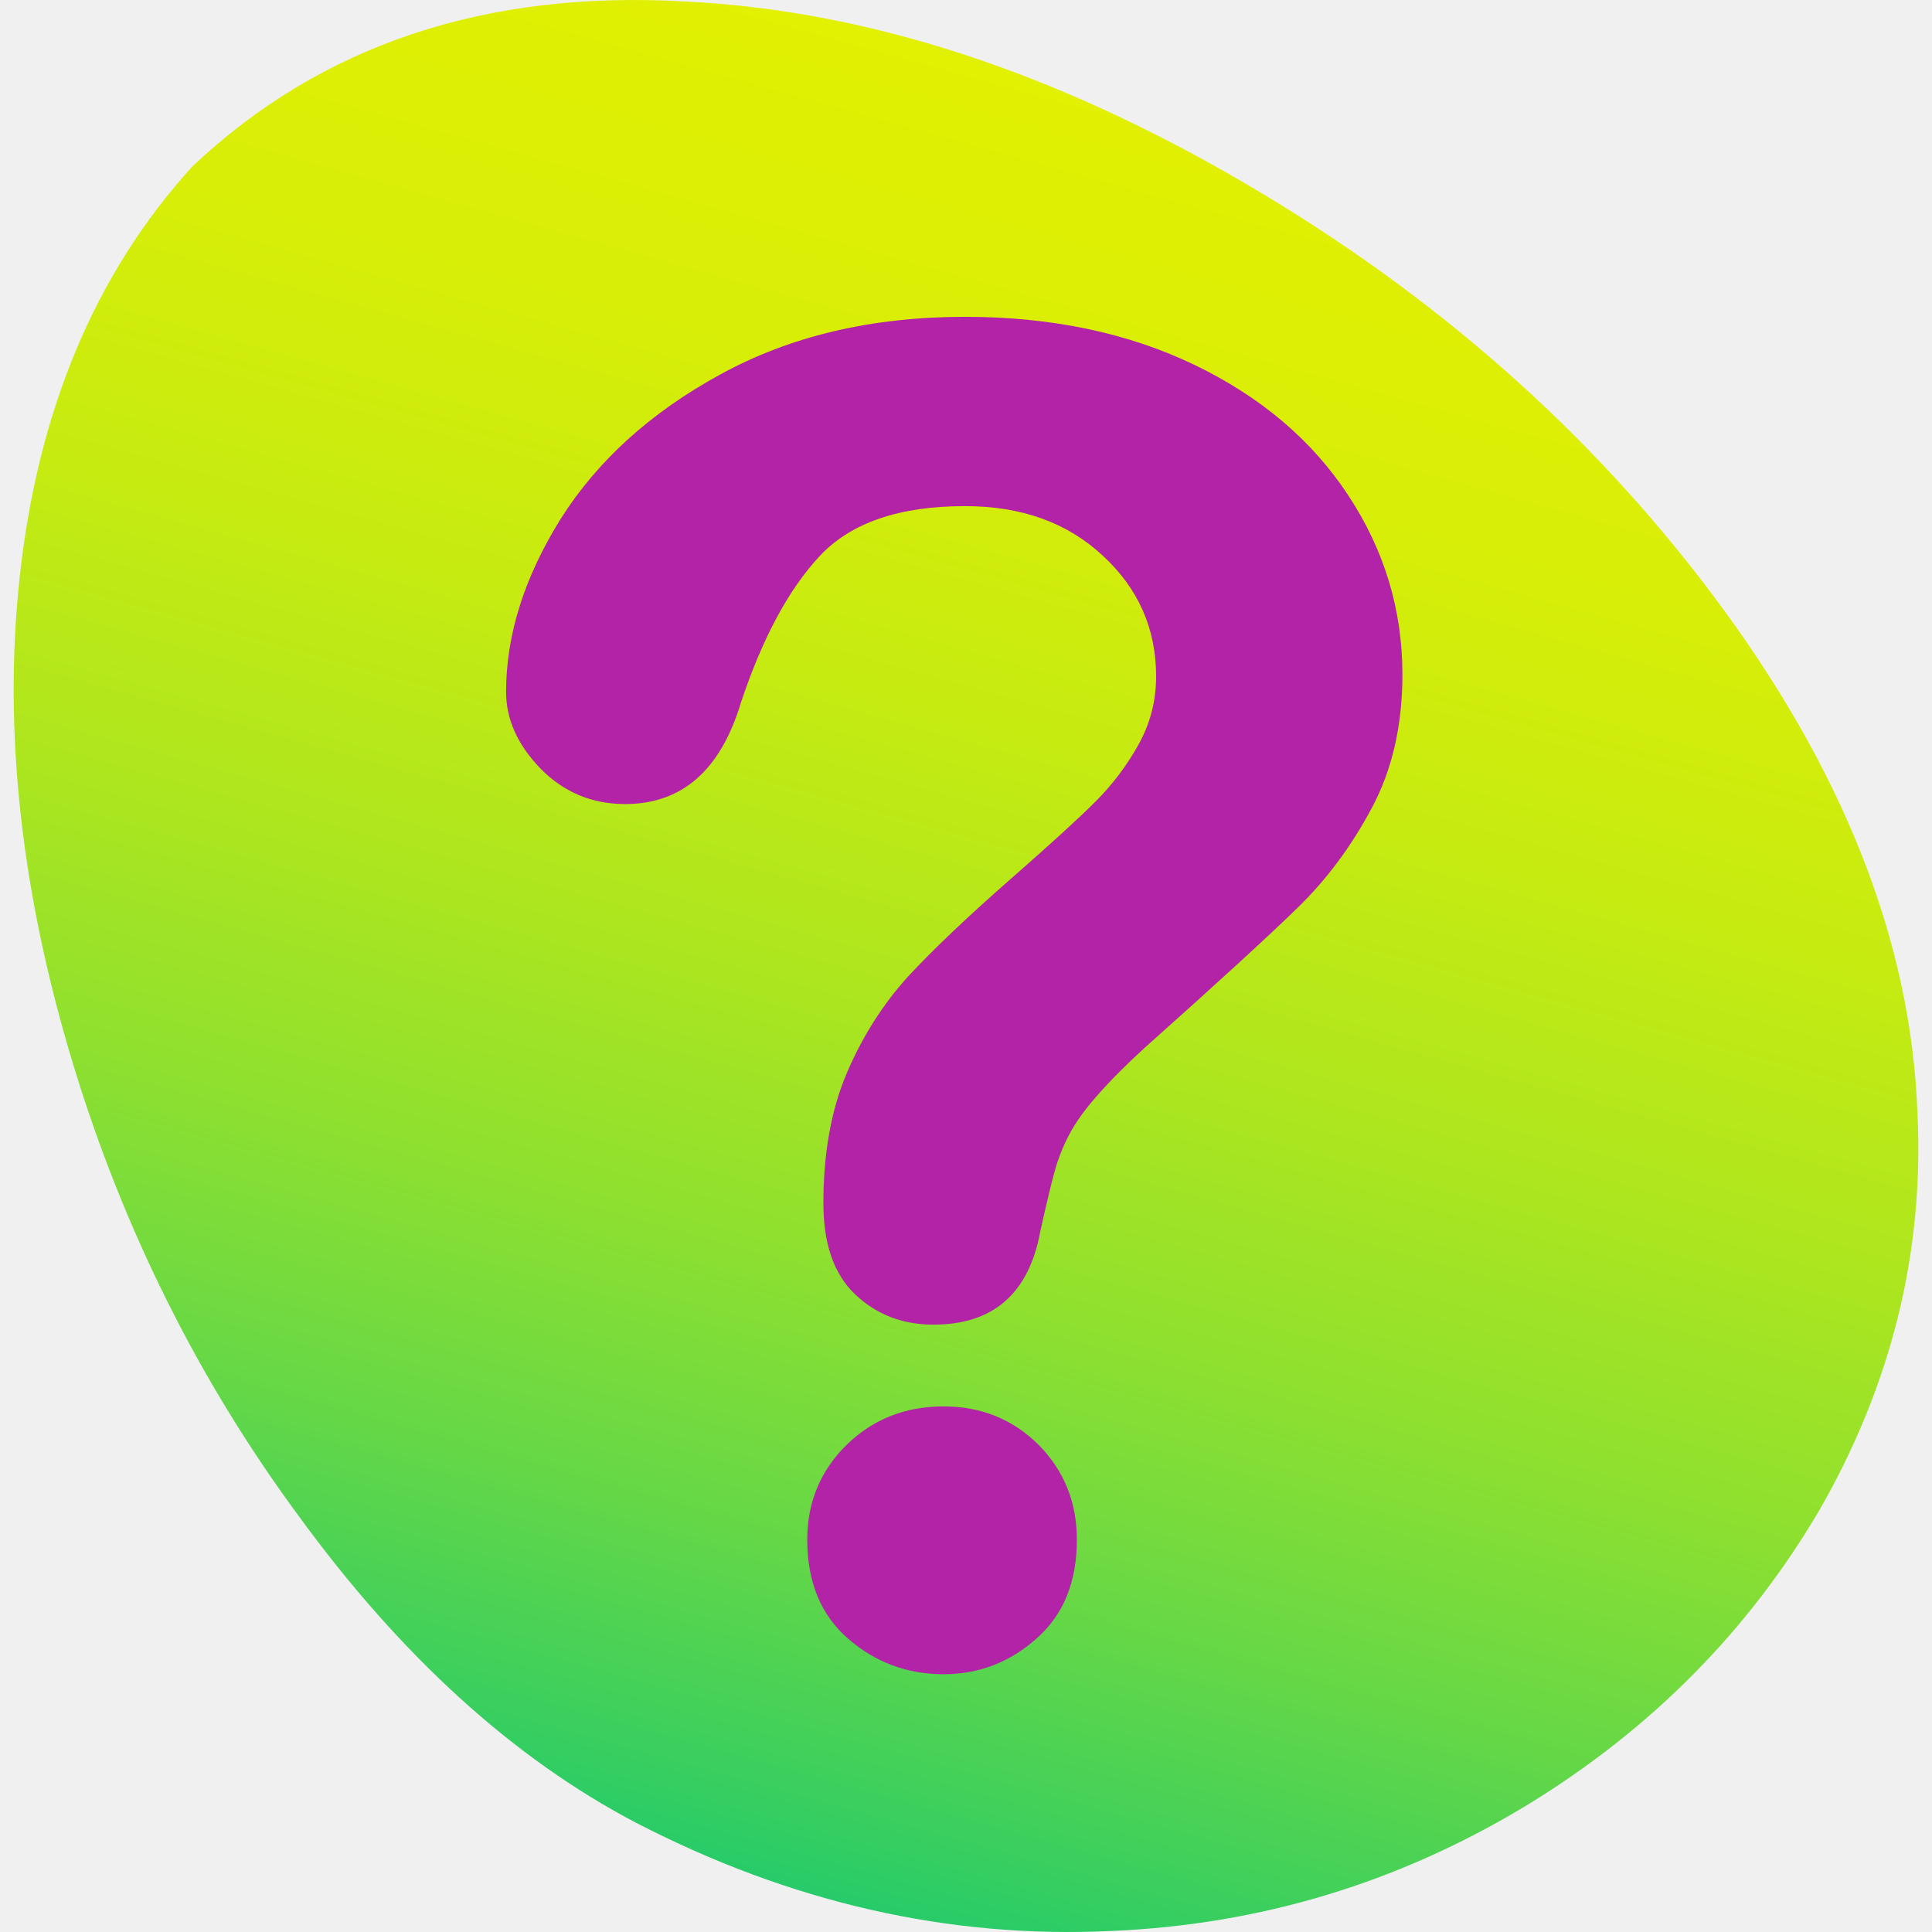
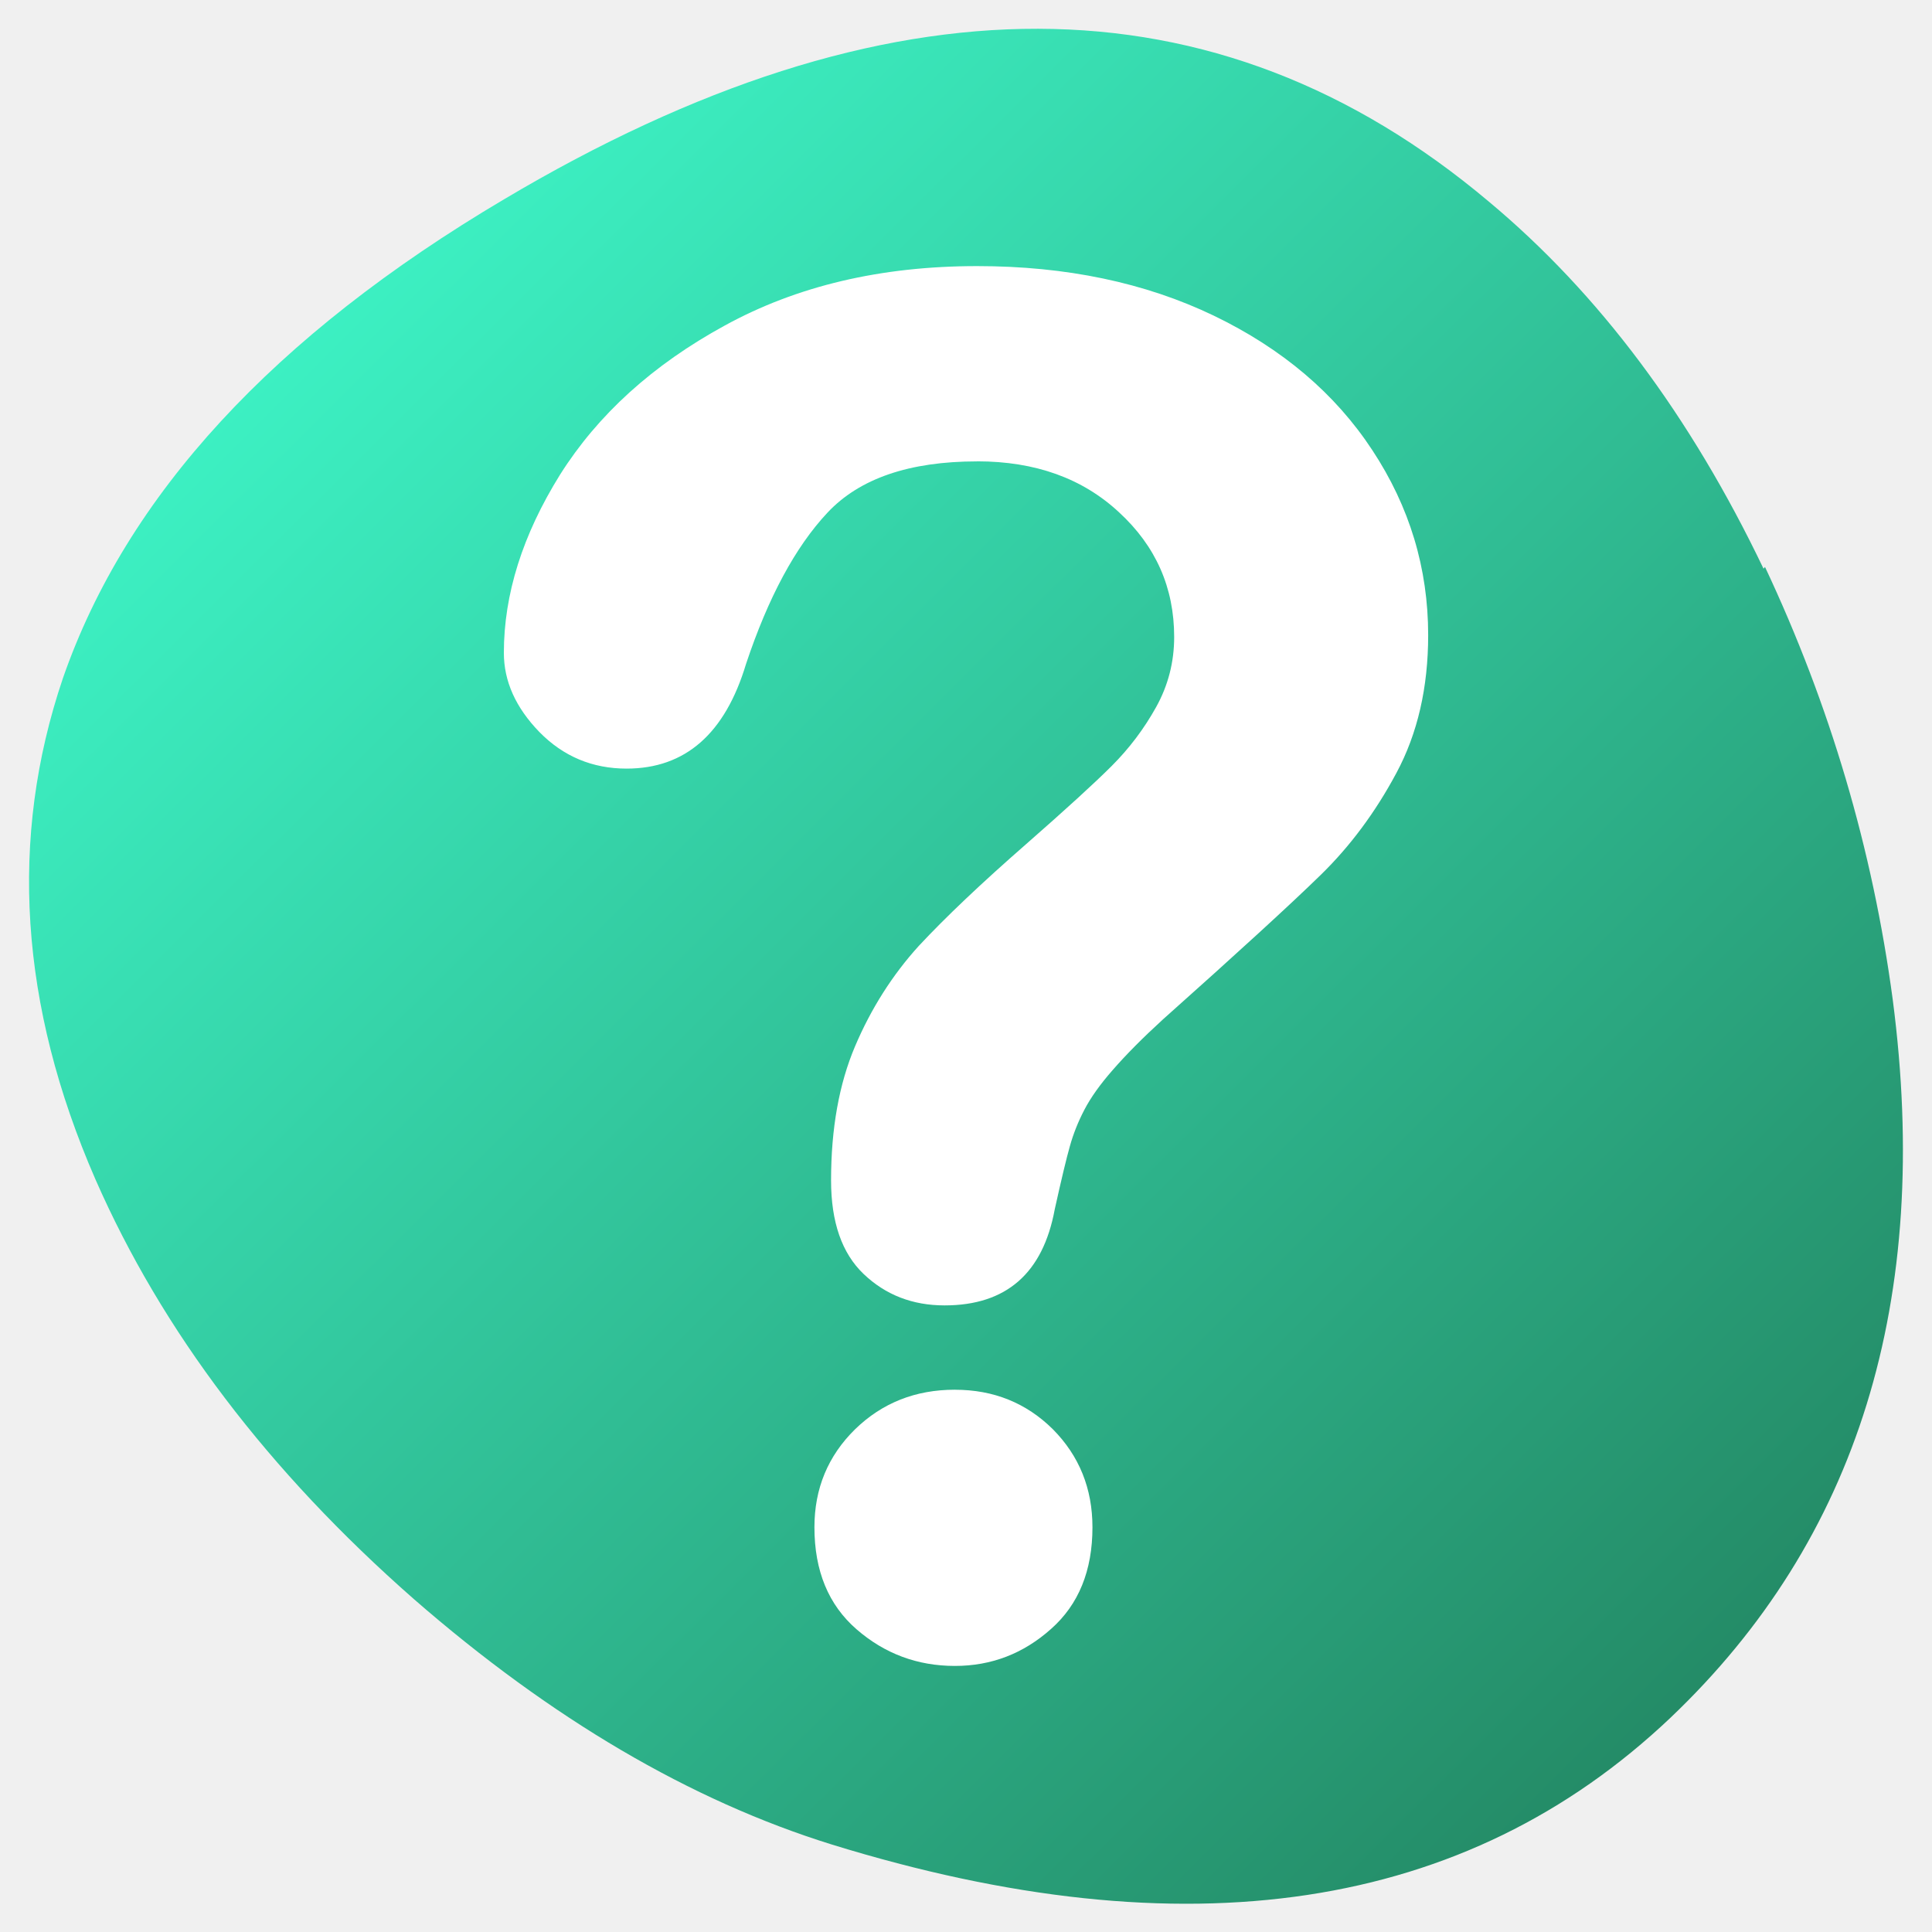
- <svg xmlns="http://www.w3.org/2000/svg" xmlns:xlink="http://www.w3.org/1999/xlink" width="66" height="66" viewBox="0 0 66 66" id="svg4211" version="1.1">
-   <defs id="defs4213">
-     <linearGradient id="Gradient_3" gradientUnits="userSpaceOnUse" x1="90.75" y1="176.488" x2="134.35" y2="20.012" spreadMethod="pad">
-       <stop offset="0%" stop-color="#00C37E" id="stop12" />
-       <stop offset="1.176%" stop-color="#08C57A" id="stop14" />
-       <stop offset="11.373%" stop-color="#3BCF5E" id="stop16" />
-       <stop offset="21.569%" stop-color="#68D845" id="stop18" />
-       <stop offset="32.157%" stop-color="#8FE02F" id="stop20" />
-       <stop offset="43.137%" stop-color="#AEE61E" id="stop22" />
-       <stop offset="54.51%" stop-color="#C6EB11" id="stop24" />
-       <stop offset="66.667%" stop-color="#D8EE07" id="stop26" />
-       <stop offset="79.608%" stop-color="#E2F002" id="stop28" />
-       <stop offset="95.294%" stop-color="#E5F100" id="stop30" />
+ <svg xmlns="http://www.w3.org/2000/svg" width="64" height="64" version="1.1" viewBox="0 0 64 64">
+   <defs>
+     <linearGradient id="linearGradient1" x1="1999.3" x2="1885.2" y1="42.274" y2="164.27" gradientTransform="matrix(.4898 0 0 -.5214 -915.6 85.553)" gradientUnits="userSpaceOnUse">
+       <stop stop-color="#207b58" offset="0" />
+       <stop stop-color="#40ffd0" offset="1" />
    </linearGradient>
-     <linearGradient xlink:href="#Gradient_3" id="linearGradient67" gradientUnits="userSpaceOnUse" x1="90.75" y1="176.488" x2="134.35" y2="20.012" spreadMethod="pad" />
  </defs>
-   <g id="layer1" transform="translate(-341.9925,-499.3655)">
-     <g id="g915" transform="matrix(0.5269042,0,0,0.5269042,316.2366,476.073)">
-       <g id="g611">
-         <g id="use609">
-           <path style="fill:url(#linearGradient67);stroke:none" id="path63" d="m 166.85,142.1 q 7,-12.2 6.35,-25.7 Q 172.6,99.65 159.9,82.75 147.95,66.85 129.7,56.15 110.95,45.15 93.25,44.3 73.85,43.2 61.35,55 51.9,65.4 50.15,81.7 q -1.6,14.85 3.5,31.6 4.9,16.05 14.6,29.2 9.95,13.65 21.9,19.9 15,7.75 30.75,7 14.55,-0.6 27.05,-8.2 12,-7.35 18.9,-19.1 z" />
-         </g>
-       </g>
-       <g id="g625" transform="matrix(0.4649048,0,0,0.4649048,110.75,108.75)">
-         <g id="g623">
-           <g id="use621">
-             <path style="fill:#b323a8;stroke:none" id="path69" d="m -1.5,57.3 q -8,0 -13.5,5.35 -5.5,5.4 -5.5,13.25 0,8.85 5.7,13.8 5.7,4.95 13.3,4.95 7.4,0 13,-5 5.6,-4.95 5.6,-13.75 0,-7.85 -5.35,-13.25 Q 6.35,57.3 -1.5,57.3 m 3,-125.55 q 11.8,0 19.2,6.9 7.45,6.85 7.45,16.85 0,5.1 -2.45,9.5 -2.45,4.4 -6,7.95 -3.45,3.45 -11.55,10.55 -9.1,7.95 -14.55,13.8 -5.35,5.9 -8.6,13.55 -3.25,7.65 -3.25,18.15 0,8.45 4.4,12.65 4.45,4.25 10.95,4.25 12.5,0 14.9,-13 1.35,-6.1 2.05,-8.55 0.7,-2.5 1.95,-4.9 1.3,-2.5 3.85,-5.4 2.7,-3.1 6.75,-6.8 15.2,-13.55 21.35,-19.55 6,-5.85 10.25,-13.8 4.3,-8 4.3,-18.65 0,-13.55 -7.55,-25 -7.55,-11.5 -21.45,-18.2 -13.95,-6.7 -32,-6.7 -19.5,0 -34.15,8.05 -14.55,7.95 -22.25,20.15 -7.6,12.2 -7.6,24.1 0,5.75 4.8,10.7 4.85,4.95 11.8,4.95 11.9,0 16.15,-14.15 4.5,-13.5 11,-20.45 6.5,-6.95 20.25,-6.95 z" />
-           </g>
-         </g>
-       </g>
-     </g>
-   </g>
+   <path d="m58.468 18.781q3.233 6.873 4.23 14.323 1.955 14.941-7.366 23.803-10.164 9.634-27.781 4.194-7.018-2.184-13.842-8.13-7.24-6.358-10.551-13.911-3.765-8.645-1.075-16.59 3.156-9.088 14.616-15.869 19.069-11.335 32.621 0.078 5.459 4.554 9.099 12.159z" fill="url(#linearGradient1)" style="paint-order:normal" />
+   <path d="m31.633 46.036q-1.96 0-3.307 1.31-1.347 1.323-1.347 3.246 0 2.168 1.396 3.381t3.258 1.213q1.813 0 3.184-1.225 1.372-1.213 1.372-3.368 0-1.923-1.31-3.246-1.323-1.31-3.246-1.31m0.735-30.755q2.89 0 4.703 1.69 1.825 1.678 1.825 4.128 0 1.249-0.6 2.327t-1.47 1.947q-0.845 0.845-2.829 2.584-2.229 1.947-3.564 3.38-1.31 1.445-2.107 3.319-0.796 1.874-0.796 4.446 0 2.07 1.078 3.099 1.09 1.041 2.682 1.041 3.062 0 3.65-3.184 0.331-1.494 0.502-2.094 0.171-0.612 0.478-1.2 0.318-0.612 0.943-1.323 0.661-0.759 1.653-1.666 3.723-3.319 5.23-4.789 1.47-1.433 2.511-3.38 1.053-1.96 1.053-4.569 0-3.319-1.849-6.124-1.849-2.817-5.254-4.458-3.417-1.641-7.839-1.641-4.777 0-8.365 1.972-3.564 1.947-5.45 4.936-1.862 2.989-1.862 5.904 0 1.409 1.176 2.621 1.188 1.213 2.89 1.213 2.915 0 3.956-3.466 1.102-3.307 2.695-5.009 1.592-1.702 4.96-1.702z" fill="#fff" />
</svg>
